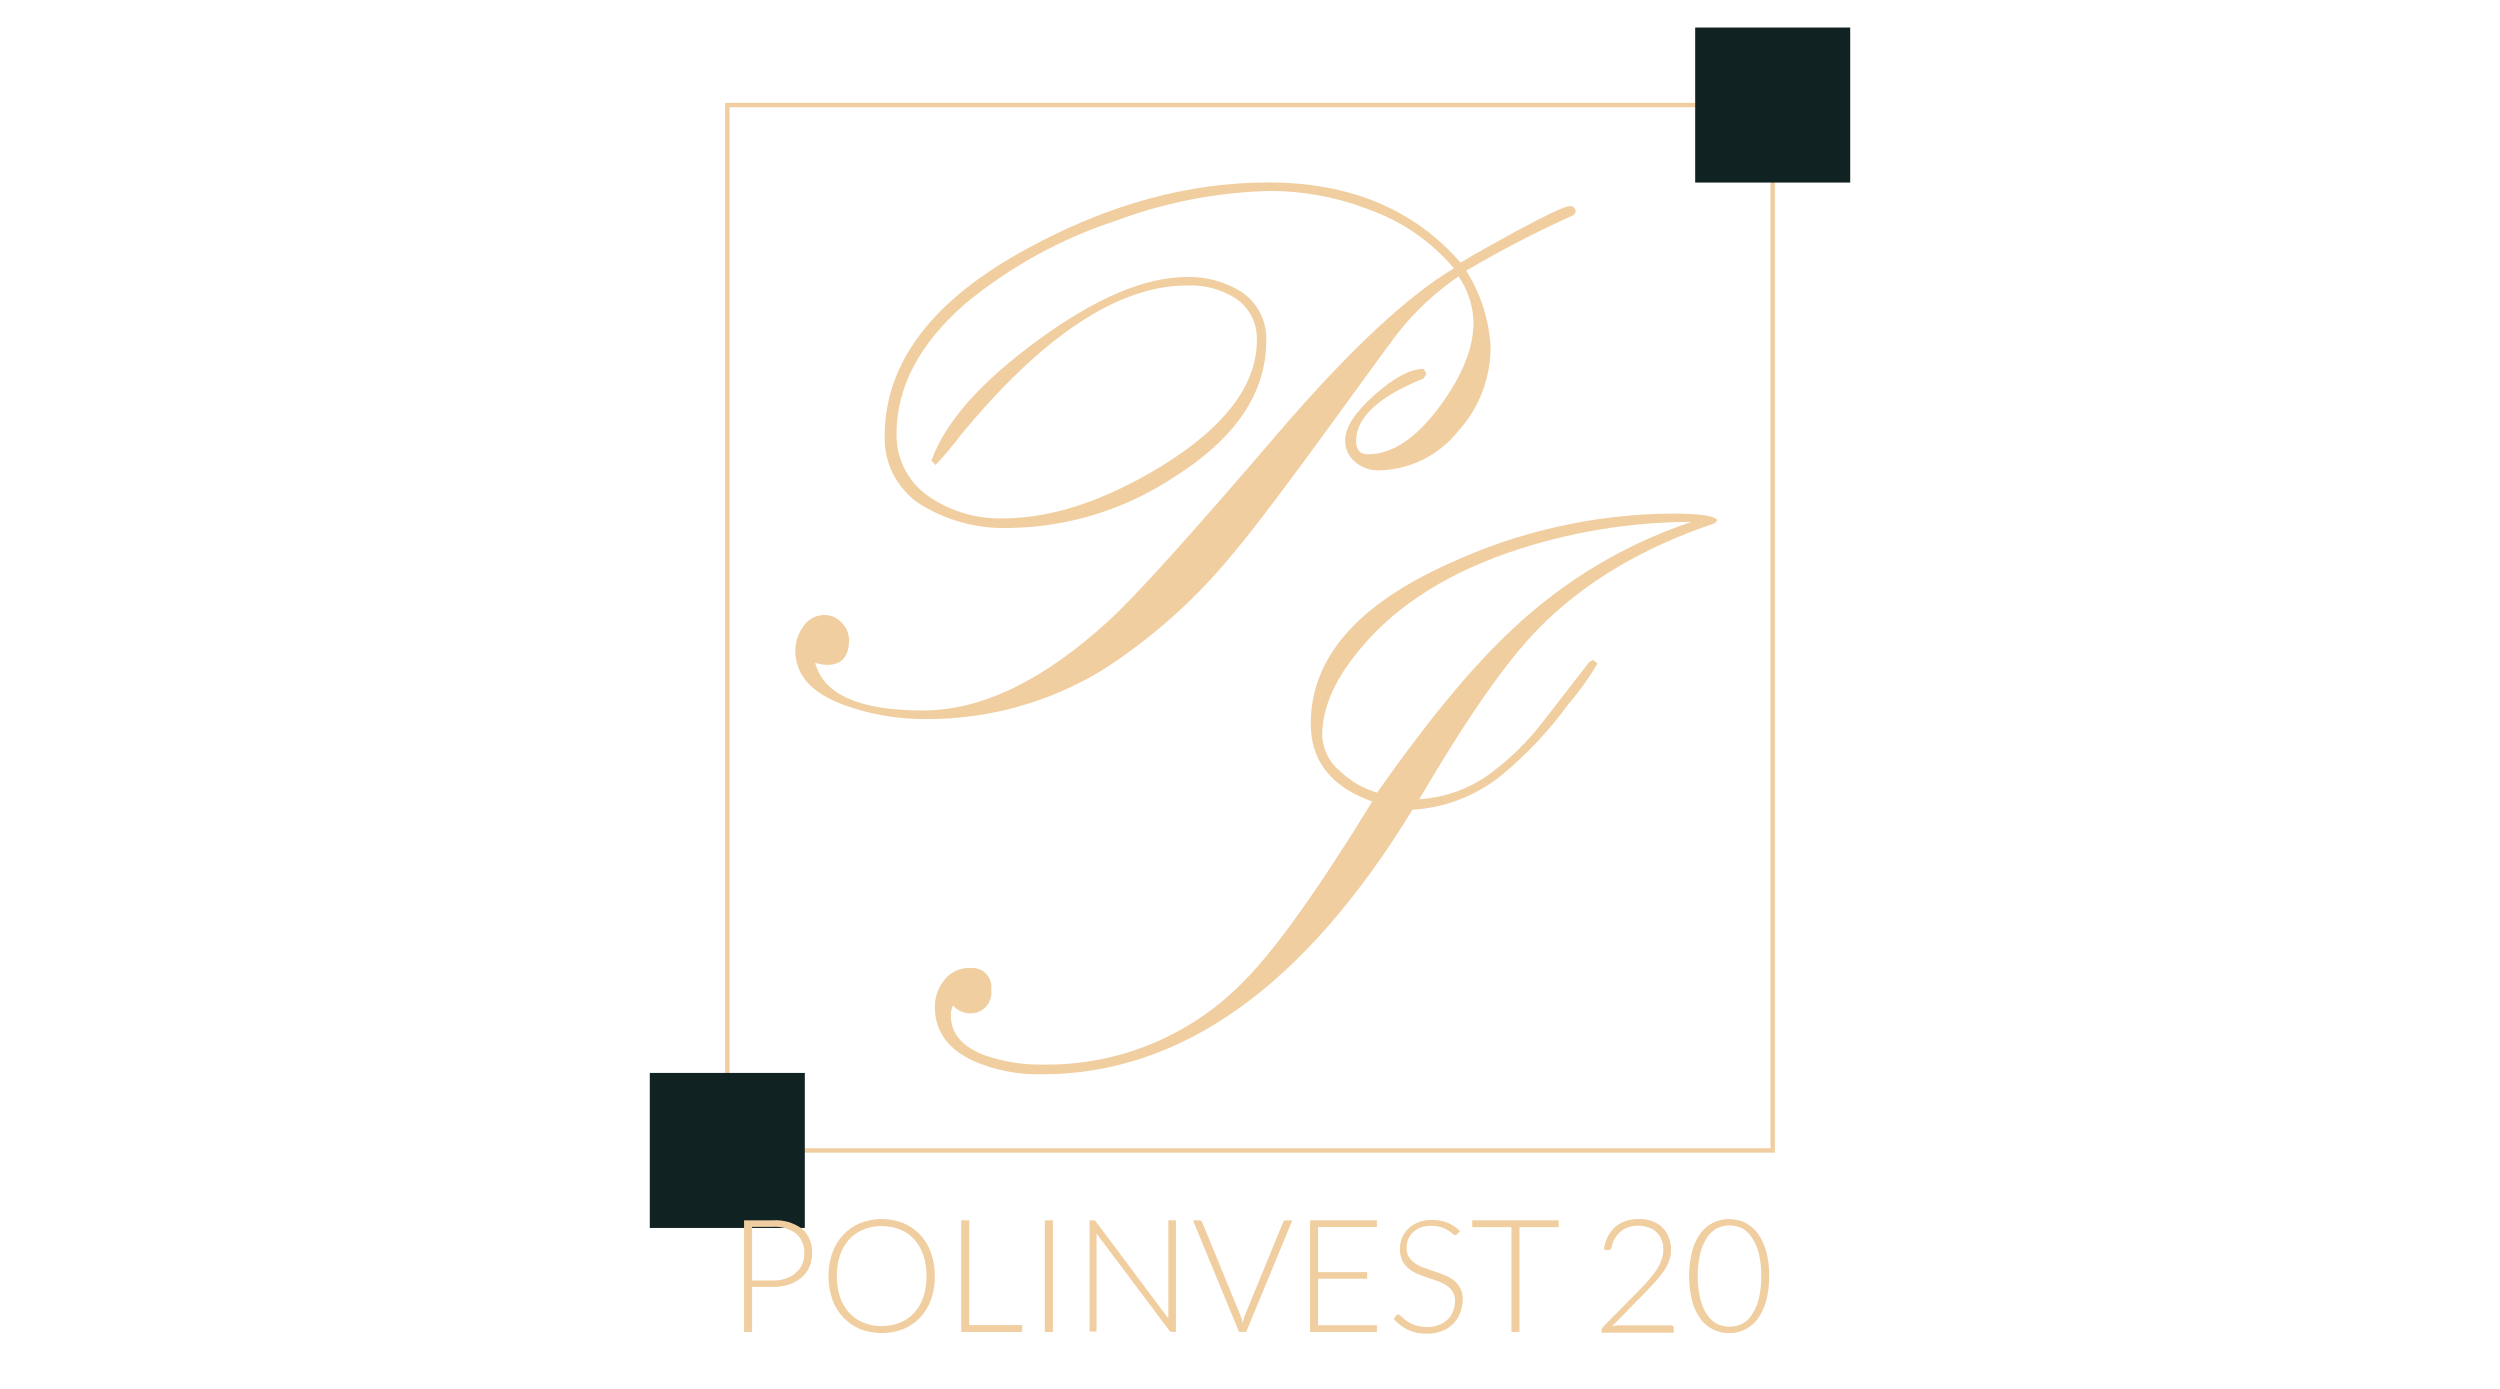
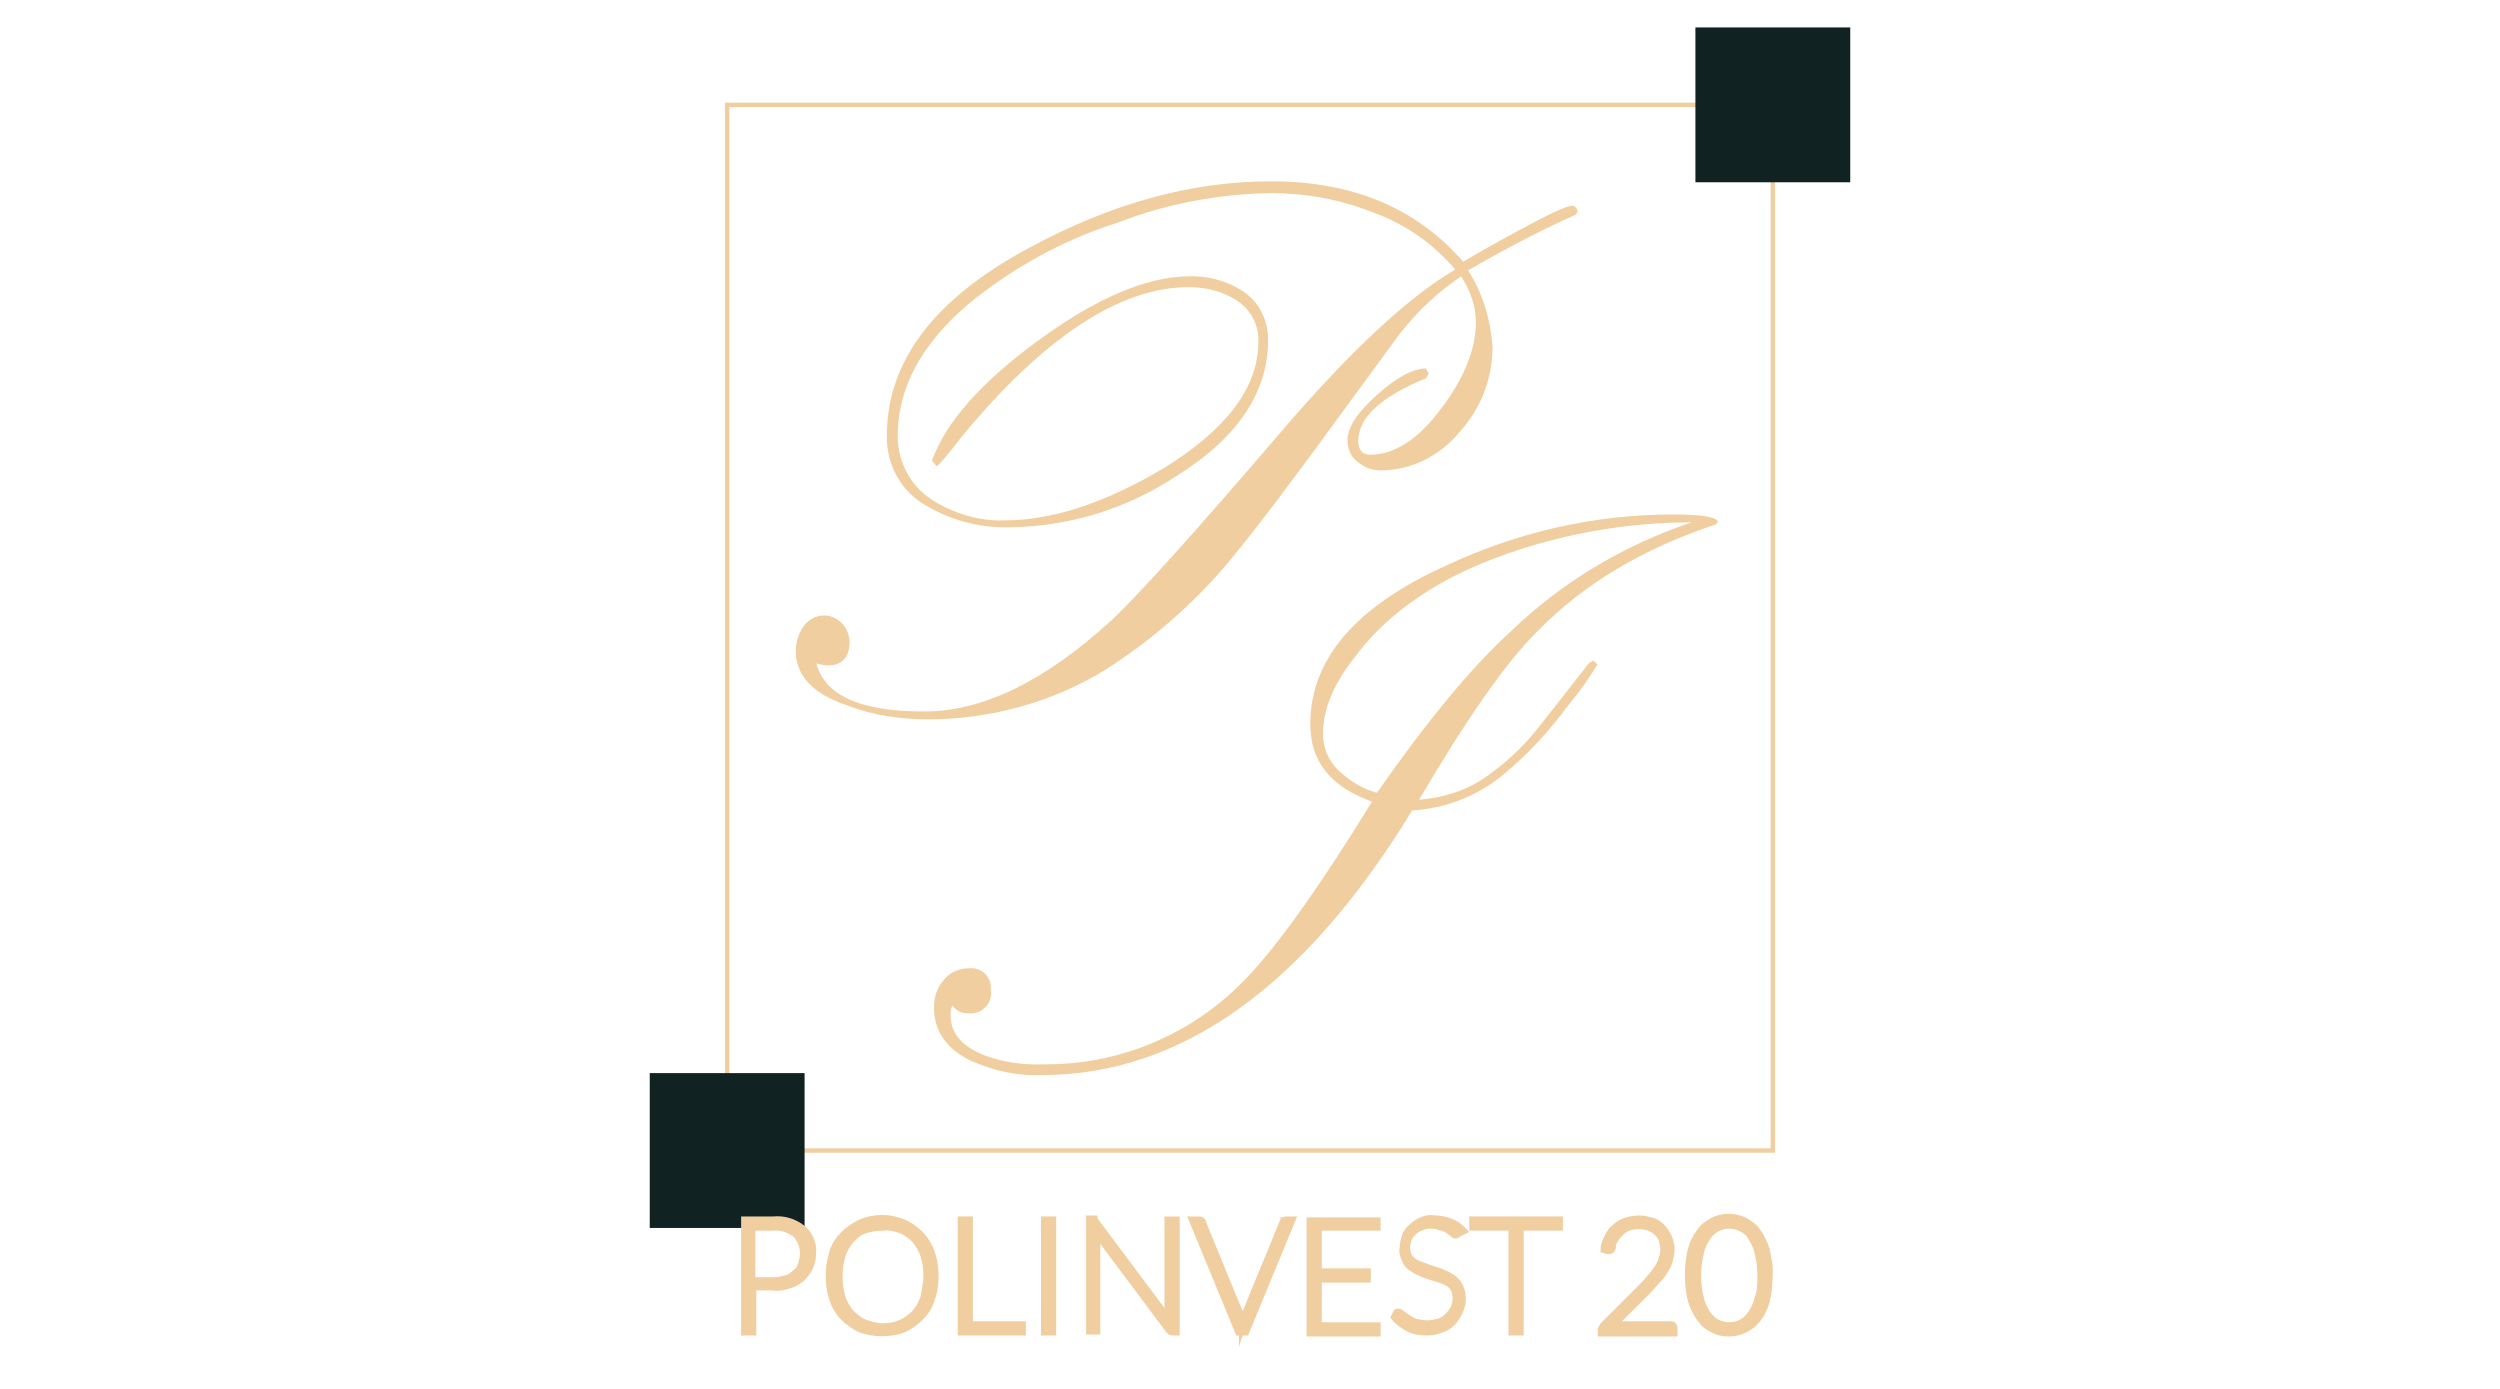
- <svg xmlns="http://www.w3.org/2000/svg" id="Слой_1" data-name="Слой 1" viewBox="0 0 255.12 141.73">
-   <defs>
-     <style>
-       .cls-1 {
-         fill: #f0cea0;
-       }
- 
-       .cls-2 {
-         fill: none;
-         stroke: #f0cea0;
-         stroke-miterlimit: 10;
-         stroke-width: 0.45px;
-       }
- 
-       .cls-3 {
-         fill: #122;
-       }
-     </style>
-   </defs>
+ <svg xmlns="http://www.w3.org/2000/svg" version="1.1" id="Слой_1" x="0px" y="0px" viewBox="0 0 255.1 141.7" style="enable-background:new 0 0 255.1 141.7;" xml:space="preserve">
+   <style type="text/css">
+ 	.st0{fill:#F0CEA0;}
+ 	.st1{fill:none;stroke:#F0CEA0;stroke-width:0.45;stroke-miterlimit:10;}
+ 	.st2{fill:#112222;}
+ 	.st3{fill:#F0CEA0;stroke:#F0CEA0;stroke-width:0.75;stroke-miterlimit:10;}
+ </style>
+   <path class="st0" d="M81.2,66.4c0-0.9,0.3-1.8,0.8-2.5c0.5-0.7,1.3-1.1,2.1-1.1c0.7,0,1.3,0.3,1.8,0.8c0.5,0.5,0.7,1.1,0.8,1.8  c0,1.7-0.8,2.5-2.2,2.5c-0.4,0-0.8-0.1-1.2-0.2c0.9,3.3,4.5,4.9,11,4.9c6,0,12.3-3.1,19-9.2c2.6-2.4,8.4-8.8,17.3-19.2  c7.1-8.3,13.1-13.9,17.9-16.7c-2.3-2.7-5.2-4.7-8.6-5.9c-3.3-1.3-6.8-1.9-10.3-1.9c-5.3,0.1-10.6,1.1-15.5,3  c-5.7,1.8-10.9,4.7-15.5,8.5c-4.7,4.1-7,8.5-7,13.3c0,2.6,1.3,5.1,3.5,6.5c2.2,1.4,4.8,2.2,7.4,2.1c4.9,0,10.3-1.8,16.2-5.3  c6.5-4,9.7-8.3,9.7-12.9c0.1-1.7-0.8-3.4-2.3-4.3c-1.4-0.9-3.1-1.3-4.8-1.3c-7,0-14.8,5.1-23.2,15.3c-0.8,1-1.6,2.1-2.5,3L95.1,47  c1.4-3.9,5-8,10.9-12.3s10.9-6.4,15.1-6.5c2-0.1,4,0.4,5.7,1.5c1.7,1.1,2.6,3,2.6,5c0,5.3-3.1,10-9.4,13.9c-5,3.3-10.8,5.1-16.8,5.2  c-3,0.1-5.9-0.6-8.5-2.1c-2.7-1.4-4.3-4.3-4.2-7.3c0-7.5,4.8-13.9,14.5-19.1c8.3-4.5,16.5-6.8,24.7-6.8c8.3,0,14.8,2.7,19.6,8.2  c1.2-0.7,3.1-1.8,5.7-3.2c3.1-1.7,4.9-2.5,5.4-2.5c0.3,0,0.5,0.2,0.6,0.6l-0.2,0.3c-3.8,1.7-7.4,3.6-11,5.7c1.5,2.3,2.3,5,2.5,7.8  c0,3.2-1.2,6.3-3.3,8.6c-2,2.5-5,4-8.1,4c-0.9,0-1.7-0.3-2.4-0.9c-0.7-0.5-1-1.4-1-2.2c0-1.3,1-2.8,3-4.6s3.7-2.7,5-2.7l0.3,0.5  l-0.3,0.5c-4.6,1.9-6.9,4-6.9,6.4c0,0.9,0.4,1.4,1.2,1.4c2.5,0,5-1.6,7.4-4.9c2.3-3.1,3.4-6,3.4-8.6c0-1.7-0.6-3.3-1.5-4.7  c-2.4,1.6-4.5,3.6-6.3,5.9c-0.2,0.3-2,2.7-5.2,7.1c-5.6,7.7-9.4,12.7-11.3,15c-3.8,4.8-8.4,8.9-13.6,12.2c-5.4,3.3-11.7,5-18,5  c-2.8,0-5.6-0.4-8.2-1.4C82.9,70.8,81.2,68.9,81.2,66.4z" />
+   <path class="st0" d="M144.8,81.6c2.6-0.2,5.1-1,7.2-2.6c2.1-1.5,3.9-3.3,5.4-5.3c1.6-2,3.2-4.1,4.8-6.1l0.4-0.2l0.4,0.4  c-0.9,1.5-1.9,2.9-3,4.2c-2,2.7-4.2,5.1-6.8,7.2c-2.6,2.1-5.8,3.3-9.1,3.5c-11,18-23.6,27-37.8,27c-2.4,0.1-4.8-0.4-7.1-1.4  c-2.6-1.2-3.9-3.1-3.9-5.5c0-1,0.3-2,1-2.8c0.6-0.8,1.6-1.2,2.6-1.2c1.1-0.1,2,0.6,2.2,1.7c0,0.2,0,0.4,0,0.5  c0.2,1.2-0.6,2.2-1.8,2.4c-0.2,0-0.4,0-0.6,0c-0.6,0-1.2-0.3-1.5-0.8c-0.2,0.3-0.2,0.7-0.2,1c0,1.9,1.2,3.2,3.5,4.1  c1.9,0.7,4,1,6,0.9c7.6,0.1,15-3,20.3-8.4c3.2-3.2,7.6-9.3,13.2-18.4c-4.2-1.5-6.3-4.1-6.3-7.9c0-6.7,4.7-12.1,14.1-16.3  c7.1-3.3,14.9-5.1,22.8-5.1c2.9,0,4.4,0.2,4.7,0.7l-0.2,0.3c-7.5,2.5-13.5,6.1-18.1,10.8C153.7,67.5,149.7,73.3,144.8,81.6z   M140.5,80.9c5.1-7.3,9.7-12.9,13.8-16.6c5.2-5,11.5-8.7,18.3-11c-6.4,0-12.8,1.1-18.8,3.2c-6.9,2.4-12.1,5.9-15.6,10.6  c-2.2,2.8-3.3,5.5-3.2,8.1c0.1,1.5,0.8,2.8,1.9,3.7C137.9,79.8,139.1,80.5,140.5,80.9z" />
+   <rect x="74.2" y="10.7" class="st1" width="106.7" height="106.7" />
+   <rect x="66.3" y="109.5" class="st2" width="15.8" height="15.8" />
  <g>
-     <path class="cls-1" d="M81.16,66.39A4.22,4.22,0,0,1,82,63.9a2.54,2.54,0,0,1,2.14-1.14,2.33,2.33,0,0,1,1.75.78,2.49,2.49,0,0,1,.75,1.78c0,1.69-.75,2.53-2.24,2.53a3.87,3.87,0,0,1-1.22-.22q1.29,4.88,11,4.87,9,0,19-9.19,3.9-3.54,17.33-19.21,10.68-12.43,17.86-16.72a20.16,20.16,0,0,0-8.55-5.95,27.91,27.91,0,0,0-10.3-1.94,48,48,0,0,0-15.54,3A47.23,47.23,0,0,0,98.49,31q-7,6.11-7,13.3A7.58,7.58,0,0,0,95,50.81a12.8,12.8,0,0,0,7.36,2.09q7.4,0,16.17-5.33,9.73-6,9.73-12.86A4.88,4.88,0,0,0,126,30.39a8.56,8.56,0,0,0-4.83-1.26Q110.6,29.13,98,44.45a33.59,33.59,0,0,1-2.53,3L95.05,47q2.11-5.88,10.86-12.28T121,28.27a10,10,0,0,1,5.65,1.49,5.72,5.72,0,0,1,2.57,5q0,8-9.38,13.91A31.25,31.25,0,0,1,103,53.88a16.27,16.27,0,0,1-8.52-2.08,8,8,0,0,1-4.2-7.29q0-11.23,14.5-19.12,12.39-6.78,24.67-6.77,12.47,0,19.6,8.18,1.83-1.11,5.73-3.24c3.13-1.68,4.94-2.53,5.43-2.53.33,0,.52.19.6.56l-.19.34a115.52,115.52,0,0,0-11,5.69,16.17,16.17,0,0,1,2.49,7.77A12.74,12.74,0,0,1,148.8,44a10.58,10.58,0,0,1-8.15,4,3.54,3.54,0,0,1-2.38-.88,2.73,2.73,0,0,1-1-2.21c0-1.29,1-2.83,3-4.61s3.7-2.67,5-2.65l.3.49-.3.48q-6.88,2.79-6.88,6.36c0,.92.39,1.38,1.19,1.38q3.75,0,7.36-4.91c2.28-3.1,3.43-5.95,3.43-8.56a8.61,8.61,0,0,0-1.53-4.68,27.86,27.86,0,0,0-6.32,5.94q-.37.45-5.17,7.07-8.4,11.59-11.3,15a56.91,56.91,0,0,1-13.55,12.16,34.3,34.3,0,0,1-18,5A24,24,0,0,1,86.29,72Q81.16,70.19,81.16,66.39Z" />
-     <path class="cls-1" d="M144.83,81.56A13.75,13.75,0,0,0,152,79a27.31,27.31,0,0,0,5.45-5.34c1.57-2,3.16-4.09,4.75-6.13l.38-.19.44.38a28.38,28.38,0,0,1-3,4.18,39.78,39.78,0,0,1-6.8,7.22,15.87,15.87,0,0,1-9.08,3.51q-16.49,27-37.79,27a16.61,16.61,0,0,1-7.06-1.38c-2.6-1.23-3.89-3.06-3.89-5.5a4.27,4.27,0,0,1,1-2.78A3.08,3.08,0,0,1,99,98.79a1.93,1.93,0,0,1,2.15,1.66,2,2,0,0,1,0,.54,2.12,2.12,0,0,1-1.78,2.4,2.25,2.25,0,0,1-.58,0,2.17,2.17,0,0,1-1.53-.79,2.29,2.29,0,0,0-.23,1q0,2.81,3.52,4.11a17.24,17.24,0,0,0,6,.93,28,28,0,0,0,20.29-8.41q4.77-4.73,13.2-18.44-6.27-2.21-6.28-7.93,0-10,14.06-16.33a55.05,55.05,0,0,1,22.76-5.12c2.86,0,4.42.23,4.67.67l-.22.3q-11.22,3.78-18.06,10.8Q152.12,69.11,144.83,81.56Zm-4.3-.67q7.71-11,13.76-16.63a49.44,49.44,0,0,1,18.31-11,57.58,57.58,0,0,0-18.8,3.18Q143.48,60.07,138.18,67c-2.17,2.79-3.26,5.48-3.25,8.07a5,5,0,0,0,1.9,3.7A9.33,9.33,0,0,0,140.53,80.89Z" />
-     <rect class="cls-2" x="74.22" y="10.72" width="106.68" height="106.68" />
-     <rect class="cls-3" x="66.31" y="109.49" width="15.82" height="15.82" />
-     <g>
-       <path class="cls-1" d="M76.75,131.33v4.59h-.82V124.53h2.94a4.54,4.54,0,0,1,3,.88,3.11,3.11,0,0,1,1,2.5,3.28,3.28,0,0,1-.28,1.38,2.85,2.85,0,0,1-.8,1.08,3.62,3.62,0,0,1-1.27.71,5.13,5.13,0,0,1-1.69.25Zm0-.66h2.12a3.85,3.85,0,0,0,1.35-.21,3,3,0,0,0,1-.58,2.37,2.37,0,0,0,.64-.87,2.77,2.77,0,0,0,.22-1.1,2.56,2.56,0,0,0-.81-2,3.59,3.59,0,0,0-2.41-.71H76.75Z" />
-       <path class="cls-1" d="M95.4,130.22a7,7,0,0,1-.39,2.4,5.29,5.29,0,0,1-1.11,1.83,5,5,0,0,1-1.72,1.18,6.1,6.1,0,0,1-4.41,0,5,5,0,0,1-1.71-1.18,5.47,5.47,0,0,1-1.12-1.83,7.41,7.41,0,0,1,0-4.79A5.47,5.47,0,0,1,86.06,126a5,5,0,0,1,1.71-1.18,6,6,0,0,1,4.41,0A4.85,4.85,0,0,1,93.9,126a5.27,5.27,0,0,1,1.1,1.83A7,7,0,0,1,95.4,130.22Zm-.85,0a6.47,6.47,0,0,0-.33-2.14,4.65,4.65,0,0,0-.93-1.61,3.9,3.9,0,0,0-1.44-1,4.86,4.86,0,0,0-1.88-.35,4.73,4.73,0,0,0-1.86.35,4.06,4.06,0,0,0-1.45,1,4.84,4.84,0,0,0-.94,1.61,7.14,7.14,0,0,0,0,4.29,4.79,4.79,0,0,0,.94,1.6,3.93,3.93,0,0,0,1.45,1,4.73,4.73,0,0,0,1.86.35,4.86,4.86,0,0,0,1.88-.35,3.9,3.9,0,0,0,1.44-1,4.52,4.52,0,0,0,.93-1.6A6.53,6.53,0,0,0,94.55,130.22Z" />
-       <path class="cls-1" d="M98.91,135.22h5.4v.7H98.09V124.53h.82Z" />
-       <path class="cls-1" d="M107.45,135.92h-.83V124.53h.83Z" />
-       <path class="cls-1" d="M111.72,124.56a.49.49,0,0,1,.13.12l7.38,9.87a3.53,3.53,0,0,1,0-.46v-9.56H120v11.39h-.4a.34.34,0,0,1-.29-.16l-7.41-9.88v10h-.71V124.53h.4A.47.47,0,0,1,111.72,124.56Z" />
-       <path class="cls-1" d="M121.74,124.53h.65a.31.31,0,0,1,.19.06.36.36,0,0,1,.11.16l3.88,9.45a7.24,7.24,0,0,1,.25.79,5.48,5.48,0,0,1,.23-.79l3.88-9.45a.36.36,0,0,1,.11-.16.33.33,0,0,1,.19-.06h.65l-4.71,11.39h-.73Z" />
-       <path class="cls-1" d="M140.51,124.53v.68h-6v4.61h5v.67h-5v4.75h6v.68h-6.82V124.53Z" />
-       <path class="cls-1" d="M148.72,125.92a.23.23,0,0,1-.21.13.49.49,0,0,1-.27-.15,3.72,3.72,0,0,0-.45-.33,3.06,3.06,0,0,0-.71-.33,3.37,3.37,0,0,0-1-.15,3.16,3.16,0,0,0-1.1.17,2.33,2.33,0,0,0-.79.49,2.08,2.08,0,0,0-.48.7,2.26,2.26,0,0,0-.17.85,1.68,1.68,0,0,0,.25,1,2.2,2.2,0,0,0,.65.64,3.86,3.86,0,0,0,.91.45l1.05.36c.36.12.71.25,1.06.39a3.61,3.61,0,0,1,.91.53,2.38,2.38,0,0,1,.9,2A3.92,3.92,0,0,1,149,134a3.16,3.16,0,0,1-.71,1.09,3.12,3.12,0,0,1-1.15.74,4,4,0,0,1-1.54.27,4.33,4.33,0,0,1-1.94-.4,4.77,4.77,0,0,1-1.43-1.09l.23-.35a.27.27,0,0,1,.22-.12.34.34,0,0,1,.19.09l.27.24a4.08,4.08,0,0,0,.39.31,2.7,2.7,0,0,0,.52.3,2.82,2.82,0,0,0,.69.24,3.71,3.71,0,0,0,.88.1,3.15,3.15,0,0,0,1.21-.21,2.48,2.48,0,0,0,.9-.56,2.26,2.26,0,0,0,.56-.84,2.65,2.65,0,0,0,.19-1,1.76,1.76,0,0,0-.25-1,2.09,2.09,0,0,0-.64-.65,4.57,4.57,0,0,0-.92-.44l-1-.34a8.75,8.75,0,0,1-1-.38,3.7,3.7,0,0,1-.92-.54,2.56,2.56,0,0,1-.65-.81,2.83,2.83,0,0,1-.24-1.22,3,3,0,0,1,.21-1.1,2.86,2.86,0,0,1,.64-.94,3.14,3.14,0,0,1,1-.65,3.73,3.73,0,0,1,1.4-.25,4.35,4.35,0,0,1,1.6.28,3.85,3.85,0,0,1,1.28.86Z" />
-       <path class="cls-1" d="M159.06,124.53v.7h-4v10.69h-.82V125.23h-4v-.7Z" />
-       <path class="cls-1" d="M167.29,124.4a4.08,4.08,0,0,1,1.25.19,3.21,3.21,0,0,1,1,.57,2.82,2.82,0,0,1,.71,1,3.14,3.14,0,0,1,.27,1.35,3.26,3.26,0,0,1-.2,1.2,5.17,5.17,0,0,1-.53,1,8.47,8.47,0,0,1-.79,1l-.93,1-3.57,3.64a3.1,3.1,0,0,1,.53-.1h5.48a.27.27,0,0,1,.21.07.3.3,0,0,1,.08.2V136h-7.36v-.27a.41.41,0,0,1,.05-.18.36.36,0,0,1,.11-.16l3.89-3.94a9.35,9.35,0,0,0,.89-1,7.78,7.78,0,0,0,.71-.92,4.6,4.6,0,0,0,.48-1,3.09,3.09,0,0,0,.17-1,2.55,2.55,0,0,0-.21-1.09,2.16,2.16,0,0,0-1.36-1.2,3.21,3.21,0,0,0-2,0,2.5,2.5,0,0,0-.81.46,2.61,2.61,0,0,0-.58.7,3.16,3.16,0,0,0-.32.89.32.32,0,0,1-.32.28h-.08l-.38-.06a3.75,3.75,0,0,1,.39-1.31,3.4,3.4,0,0,1,.76-1,3.14,3.14,0,0,1,1.07-.6A4.15,4.15,0,0,1,167.29,124.4Z" />
-       <path class="cls-1" d="M180.54,130.22a9.14,9.14,0,0,1-.33,2.6,5.51,5.51,0,0,1-.87,1.81,3.57,3.57,0,0,1-2.89,1.41,3.51,3.51,0,0,1-1.59-.35,3.62,3.62,0,0,1-1.3-1.06,5.51,5.51,0,0,1-.87-1.81,10.68,10.68,0,0,1,0-5.19,5.32,5.32,0,0,1,.87-1.81,3.65,3.65,0,0,1,1.3-1.07,3.79,3.79,0,0,1,3.18,0,3.65,3.65,0,0,1,1.3,1.07,5.32,5.32,0,0,1,.87,1.81A8.73,8.73,0,0,1,180.54,130.22Zm-.81,0a9.39,9.39,0,0,0-.26-2.36,5,5,0,0,0-.72-1.61,2.68,2.68,0,0,0-1-.92,3,3,0,0,0-2.52,0,2.82,2.82,0,0,0-1,.92,5,5,0,0,0-.71,1.61,10.49,10.49,0,0,0,0,4.73,5,5,0,0,0,.71,1.61,2.79,2.79,0,0,0,1,.91,3,3,0,0,0,2.52,0,2.73,2.73,0,0,0,1-.91,5,5,0,0,0,.72-1.61A9.47,9.47,0,0,0,179.73,130.22Z" />
-     </g>
-     <rect class="cls-3" x="172.99" y="2.81" width="15.82" height="15.82" />
+     <path class="st3" d="M76.8,131.3v4.6h-0.8v-11.4h2.9c1.1-0.1,2.1,0.2,3,0.9c0.7,0.6,1.1,1.6,1,2.5c0,0.5-0.1,0.9-0.3,1.4   c-0.2,0.4-0.5,0.8-0.8,1.1c-0.4,0.3-0.8,0.6-1.3,0.7c-0.5,0.2-1.1,0.3-1.7,0.2H76.8z M76.8,130.7h2.1c0.5,0,0.9-0.1,1.3-0.2   c0.4-0.1,0.7-0.3,1-0.6c0.3-0.2,0.5-0.5,0.6-0.9c0.1-0.3,0.2-0.7,0.2-1.1c0-0.8-0.3-1.5-0.8-2c-0.7-0.5-1.5-0.8-2.4-0.7h-2.1V130.7   z" />
+     <path class="st3" d="M95.4,130.2c0,0.8-0.1,1.6-0.4,2.4c-0.2,0.7-0.6,1.3-1.1,1.8c-0.5,0.5-1.1,0.9-1.7,1.2c-1.4,0.5-3,0.5-4.4,0   c-0.6-0.3-1.2-0.7-1.7-1.2c-0.5-0.5-0.9-1.2-1.1-1.8c-0.5-1.6-0.5-3.2,0-4.8c0.2-0.7,0.6-1.3,1.1-1.8c0.5-0.5,1.1-0.9,1.7-1.2   c1.4-0.6,3-0.6,4.4,0c0.7,0.3,1.2,0.7,1.7,1.2c0.5,0.5,0.9,1.2,1.1,1.8C95.3,128.6,95.4,129.4,95.4,130.2z M94.6,130.2   c0-0.7-0.1-1.5-0.3-2.1c-0.2-0.6-0.5-1.1-0.9-1.6c-0.4-0.4-0.9-0.8-1.4-1c-0.6-0.2-1.2-0.4-1.9-0.3c-0.6,0-1.3,0.1-1.9,0.3   c-0.6,0.2-1,0.6-1.4,1c-0.4,0.5-0.7,1-0.9,1.6c-0.4,1.4-0.4,2.9,0,4.3c0.2,0.6,0.5,1.1,0.9,1.6c0.4,0.4,0.9,0.8,1.4,1   c0.6,0.2,1.2,0.4,1.9,0.4c0.6,0,1.3-0.1,1.9-0.4c0.5-0.2,1-0.6,1.4-1c0.4-0.5,0.7-1,0.9-1.6C94.4,131.7,94.6,131,94.6,130.2z" />
+     <path class="st3" d="M98.9,135.2h5.4v0.7h-6.2v-11.4h0.8L98.9,135.2z" />
+     <path class="st3" d="M107.4,135.9h-0.8v-11.4h0.8V135.9z" />
+     <path class="st3" d="M111.7,124.6c0.1,0,0.1,0.1,0.1,0.1l7.4,9.9c0-0.2,0-0.3,0-0.5v-9.6h0.8v11.4h-0.4c-0.1,0-0.2-0.1-0.3-0.2   l-7.4-9.9v10h-0.7v-11.4h0.4C111.6,124.5,111.7,124.5,111.7,124.6z" />
+     <path class="st3" d="M121.7,124.5h0.7c0.1,0,0.1,0,0.2,0.1c0.1,0,0.1,0.1,0.1,0.2l3.9,9.5c0.1,0.3,0.2,0.5,0.2,0.8   c0.1-0.3,0.1-0.5,0.2-0.8l3.9-9.5c0-0.1,0.1-0.1,0.1-0.2c0.1,0,0.1-0.1,0.2-0.1h0.6l-4.7,11.4h-0.7L121.7,124.5z" />
+     <path class="st3" d="M140.5,124.5v0.7h-6v4.6h5v0.7h-5v4.8h6v0.7h-6.8v-11.4H140.5z" />
+     <path class="st3" d="M148.7,125.9c0,0.1-0.1,0.1-0.2,0.1c-0.1,0-0.2-0.1-0.3-0.2c-0.1-0.1-0.3-0.2-0.4-0.3   c-0.2-0.1-0.5-0.3-0.7-0.3c-0.3-0.1-0.7-0.2-1-0.2c-0.4,0-0.7,0-1.1,0.2c-0.3,0.1-0.6,0.3-0.8,0.5c-0.2,0.2-0.4,0.4-0.5,0.7   c-0.1,0.3-0.2,0.6-0.2,0.8c0,0.4,0.1,0.7,0.2,1c0.2,0.3,0.4,0.5,0.6,0.6c0.3,0.2,0.6,0.3,0.9,0.4l1.1,0.4c0.4,0.1,0.7,0.2,1.1,0.4   c0.3,0.1,0.6,0.3,0.9,0.5c0.6,0.5,0.9,1.2,0.9,2c0,0.5-0.1,0.9-0.3,1.3c-0.2,0.4-0.4,0.8-0.7,1.1c-0.3,0.3-0.7,0.6-1.1,0.7   c-0.5,0.2-1,0.3-1.5,0.3c-0.7,0-1.3-0.1-1.9-0.4c-0.5-0.3-1-0.6-1.4-1.1l0.2-0.4c0-0.1,0.1-0.1,0.2-0.1c0.1,0,0.1,0,0.2,0.1   l0.3,0.2c0.1,0.1,0.3,0.2,0.4,0.3c0.2,0.1,0.3,0.2,0.5,0.3c0.2,0.1,0.5,0.2,0.7,0.2c0.3,0.1,0.6,0.1,0.9,0.1c0.4,0,0.8-0.1,1.2-0.2   c0.3-0.1,0.6-0.3,0.9-0.6c0.2-0.2,0.4-0.5,0.6-0.8c0.1-0.3,0.2-0.7,0.2-1c0-0.4-0.1-0.7-0.2-1c-0.2-0.3-0.4-0.5-0.6-0.6   c-0.3-0.2-0.6-0.3-0.9-0.4l-1-0.3c-0.3-0.1-0.7-0.2-1-0.4c-0.3-0.1-0.6-0.3-0.9-0.5c-0.3-0.2-0.5-0.5-0.6-0.8   c-0.2-0.4-0.3-0.8-0.2-1.2c0-0.4,0.1-0.7,0.2-1.1c0.1-0.4,0.4-0.7,0.6-0.9c0.3-0.3,0.6-0.5,1-0.7c0.4-0.2,0.9-0.3,1.4-0.2   c0.5,0,1.1,0.1,1.6,0.3c0.5,0.2,0.9,0.5,1.3,0.9L148.7,125.9z" />
+     <path class="st3" d="M159.1,124.5v0.7h-4v10.7h-0.8v-10.7h-4v-0.7L159.1,124.5z" />
+     <path class="st3" d="M167.3,124.4c0.4,0,0.8,0.1,1.2,0.2c0.4,0.1,0.7,0.3,1,0.6c0.3,0.3,0.5,0.6,0.7,1c0.2,0.4,0.3,0.9,0.3,1.3   c0,0.4-0.1,0.8-0.2,1.2c-0.1,0.4-0.3,0.7-0.5,1c-0.2,0.4-0.5,0.7-0.8,1l-0.9,1l-3.6,3.6c0.2,0,0.4-0.1,0.5-0.1h5.5   c0.1,0,0.2,0,0.2,0.1c0.1,0.1,0.1,0.1,0.1,0.2v0.5h-7.4v-0.3c0-0.1,0-0.1,0.1-0.2c0-0.1,0.1-0.1,0.1-0.2l3.9-3.9   c0.3-0.3,0.6-0.6,0.9-1c0.3-0.3,0.5-0.6,0.7-0.9c0.2-0.3,0.4-0.6,0.5-1c0.1-0.3,0.2-0.7,0.2-1c0-0.4-0.1-0.7-0.2-1.1   c-0.3-0.6-0.8-1-1.4-1.2c-0.6-0.2-1.4-0.2-2,0c-0.3,0.1-0.6,0.3-0.8,0.5c-0.2,0.2-0.4,0.4-0.6,0.7c-0.2,0.3-0.3,0.6-0.3,0.9   c0,0.2-0.2,0.3-0.3,0.3h-0.1l-0.4-0.1c0-0.5,0.2-0.9,0.4-1.3c0.2-0.4,0.4-0.7,0.8-1c0.3-0.3,0.7-0.5,1.1-0.6   C166.3,124.5,166.8,124.4,167.3,124.4z" />
+     <path class="st3" d="M180.5,130.2c0,0.9-0.1,1.8-0.3,2.6c-0.2,0.7-0.5,1.3-0.9,1.8c-0.7,0.9-1.8,1.4-2.9,1.4   c-0.6,0-1.1-0.1-1.6-0.4c-0.5-0.2-1-0.6-1.3-1.1c-0.4-0.5-0.7-1.2-0.9-1.8c-0.4-1.7-0.4-3.5,0-5.2c0.2-0.7,0.5-1.3,0.9-1.8   c0.3-0.5,0.8-0.8,1.3-1.1c1-0.5,2.2-0.5,3.2,0c0.5,0.3,1,0.6,1.3,1.1c0.4,0.5,0.7,1.2,0.9,1.8C180.4,128.5,180.6,129.3,180.5,130.2   z M179.7,130.2c0-0.8-0.1-1.6-0.3-2.4c-0.1-0.6-0.4-1.1-0.7-1.6c-0.2-0.4-0.6-0.7-1-0.9c-0.8-0.4-1.7-0.4-2.5,0   c-0.4,0.2-0.7,0.5-1,0.9c-0.3,0.5-0.6,1-0.7,1.6c-0.4,1.6-0.4,3.2,0,4.7c0.1,0.6,0.4,1.1,0.7,1.6c0.3,0.4,0.6,0.7,1,0.9   c0.8,0.4,1.7,0.4,2.5,0c0.4-0.2,0.7-0.5,1-0.9c0.3-0.5,0.6-1,0.7-1.6C179.7,131.8,179.7,131,179.7,130.2z" />
  </g>
+   <rect x="173" y="2.8" class="st2" width="15.8" height="15.8" />
</svg>
